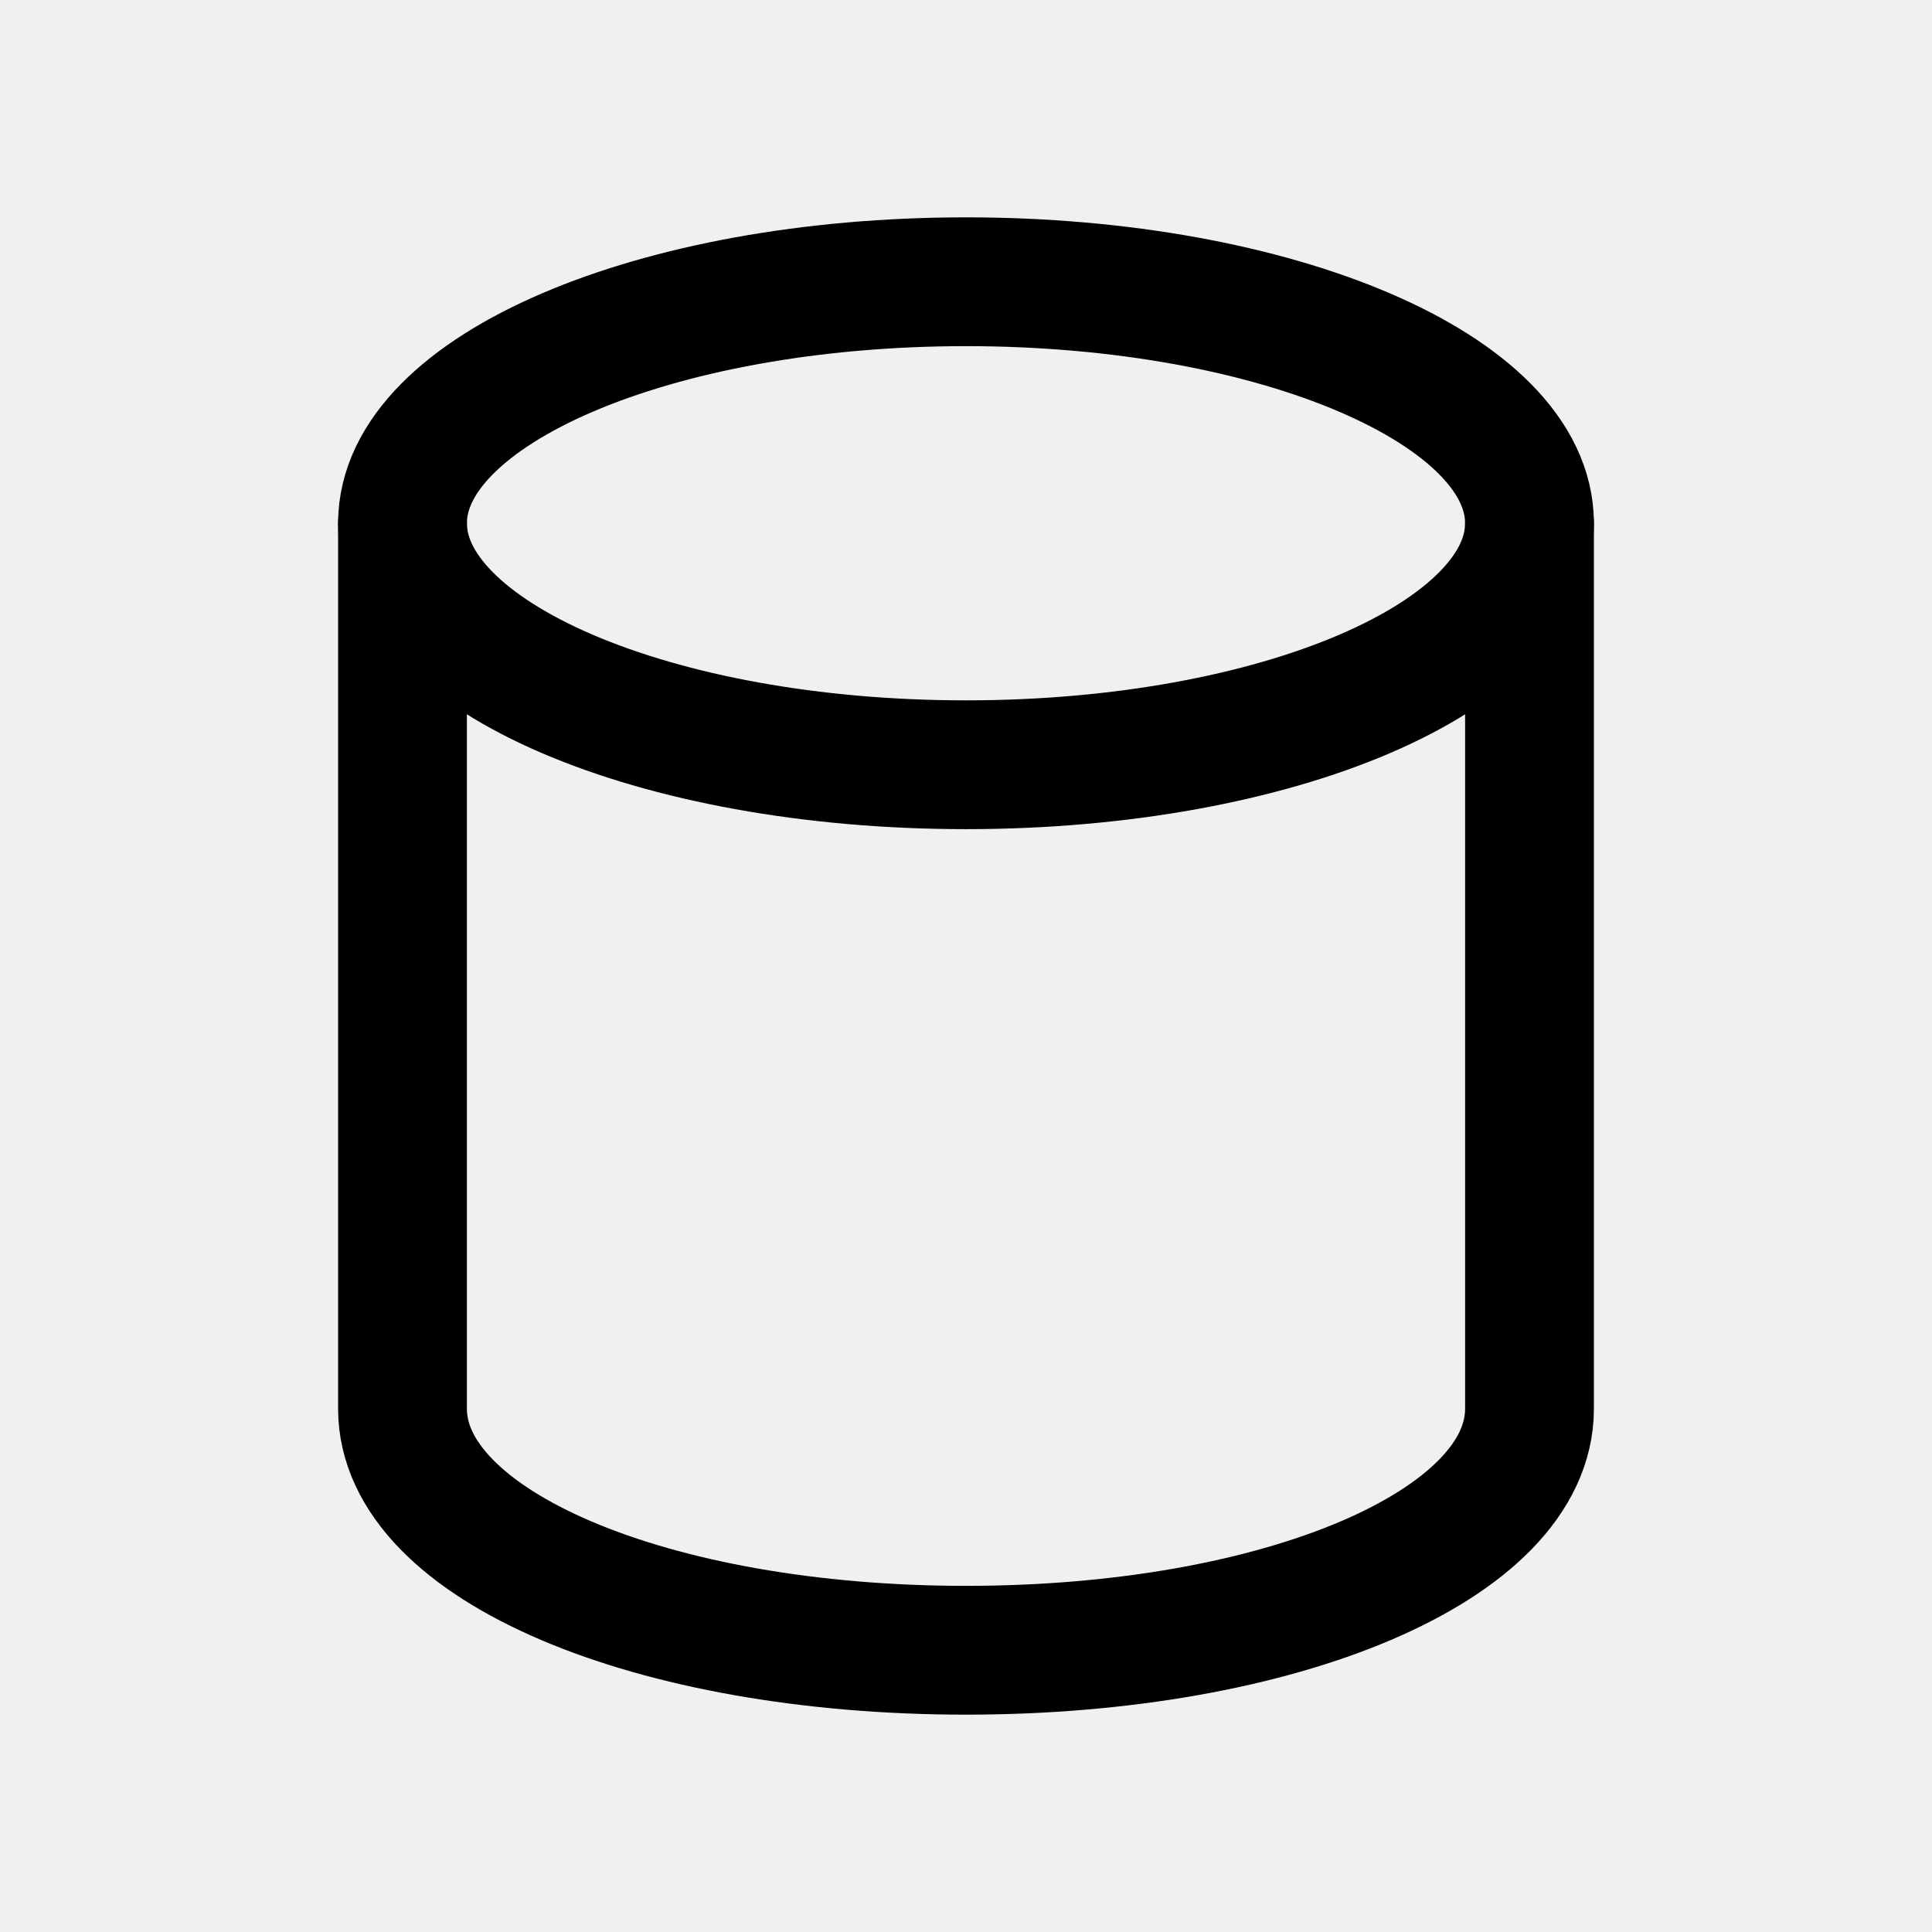
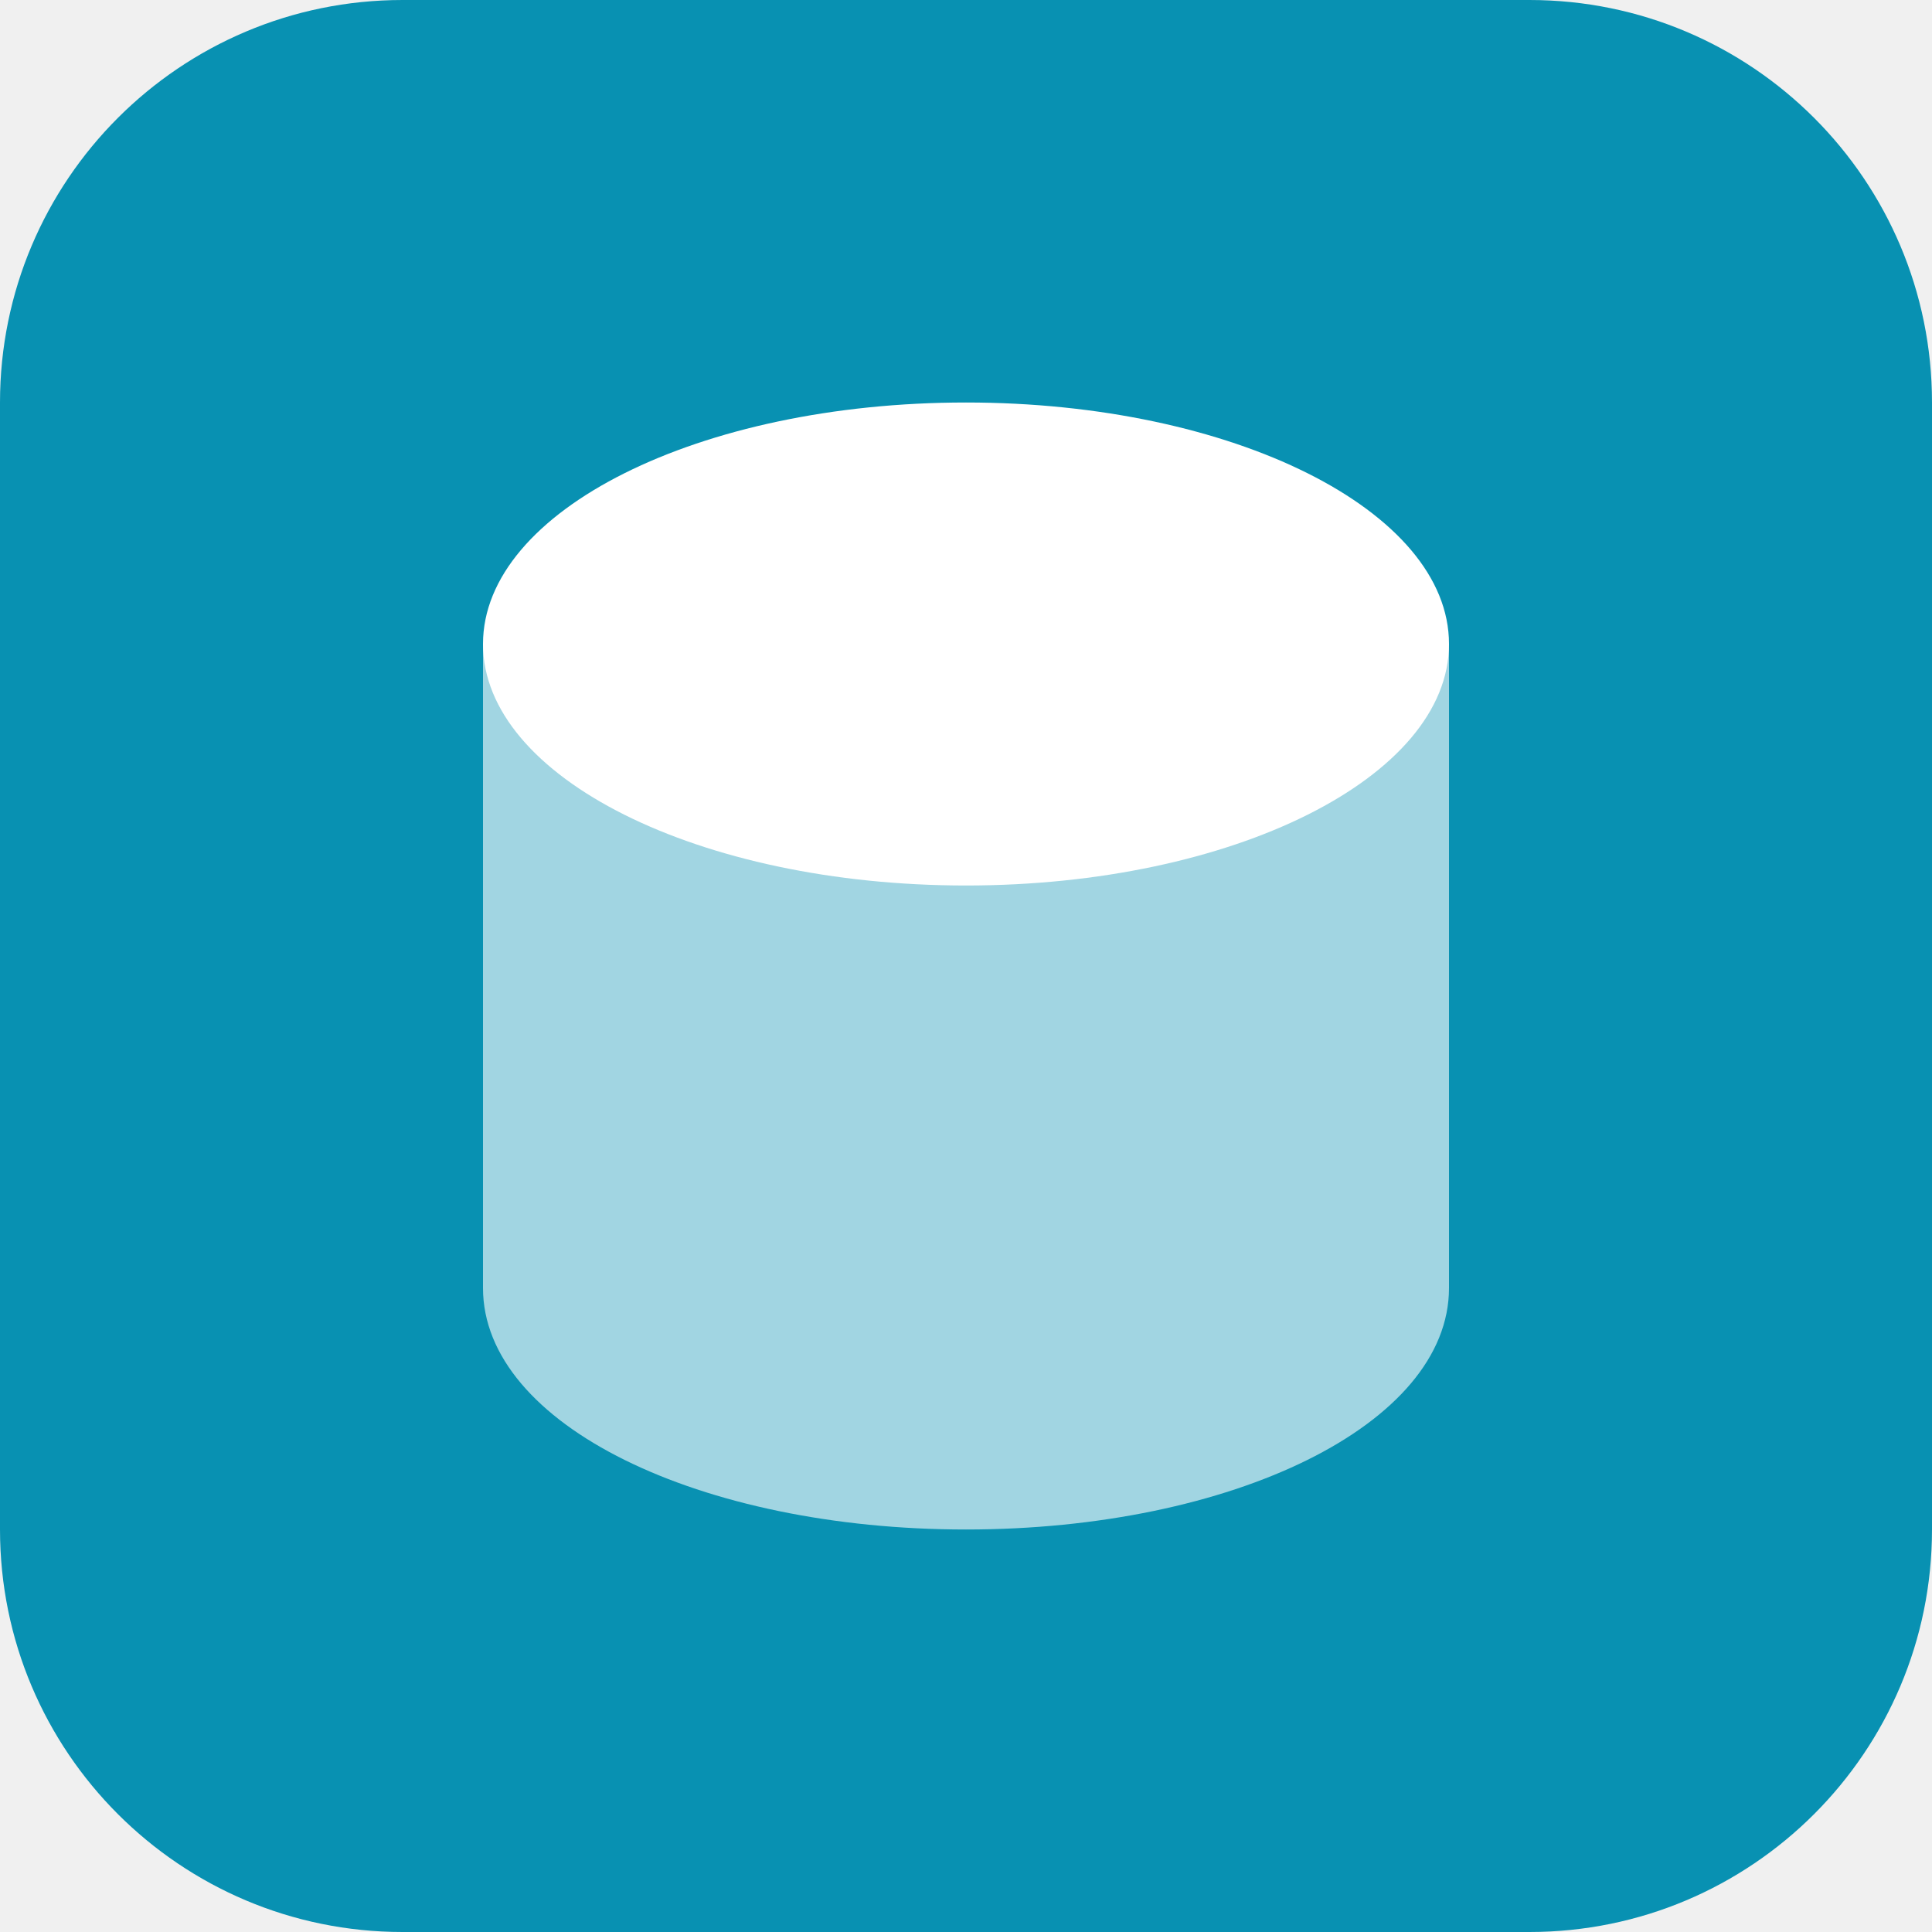
- <svg xmlns="http://www.w3.org/2000/svg" viewBox="0 0 24 24" fill="none" stroke="currentColor" stroke-width="1.6" stroke-linecap="round" stroke-linejoin="round">
-   <ellipse cx="12" cy="6.5" rx="7" ry="3" />
-   <path d="M5 6.5v11c0 1.7 3.1 3 7 3s7-1.3 7-3v-11" />
+ <svg xmlns="http://www.w3.org/2000/svg" viewBox="0 0 24 24">
+   <rect width="24" height="24" rx="5" fill="#0891b2" />
+   <path d="M6 8v8c0 1.7 2.7 3 6 3s6-1.3 6-3V8z" fill="#fff" fill-opacity=".62" />
+   <ellipse cx="12" cy="8" rx="6" ry="3" fill="#fff" />
</svg>
